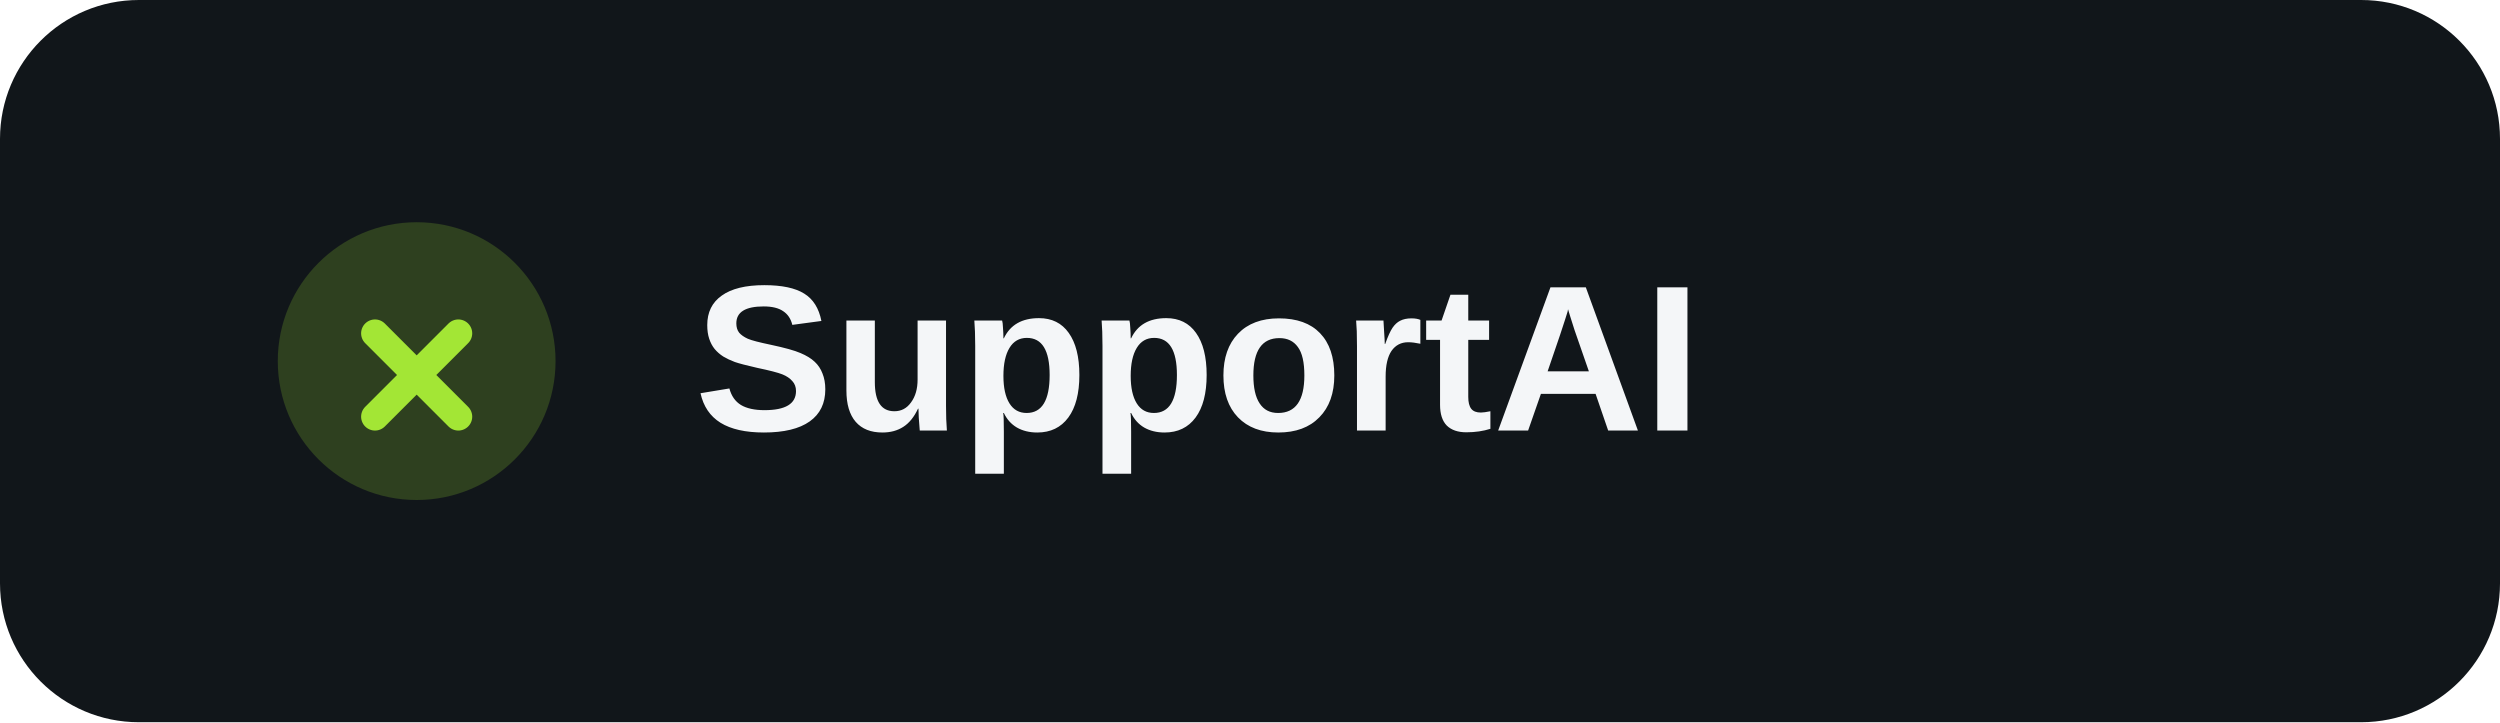
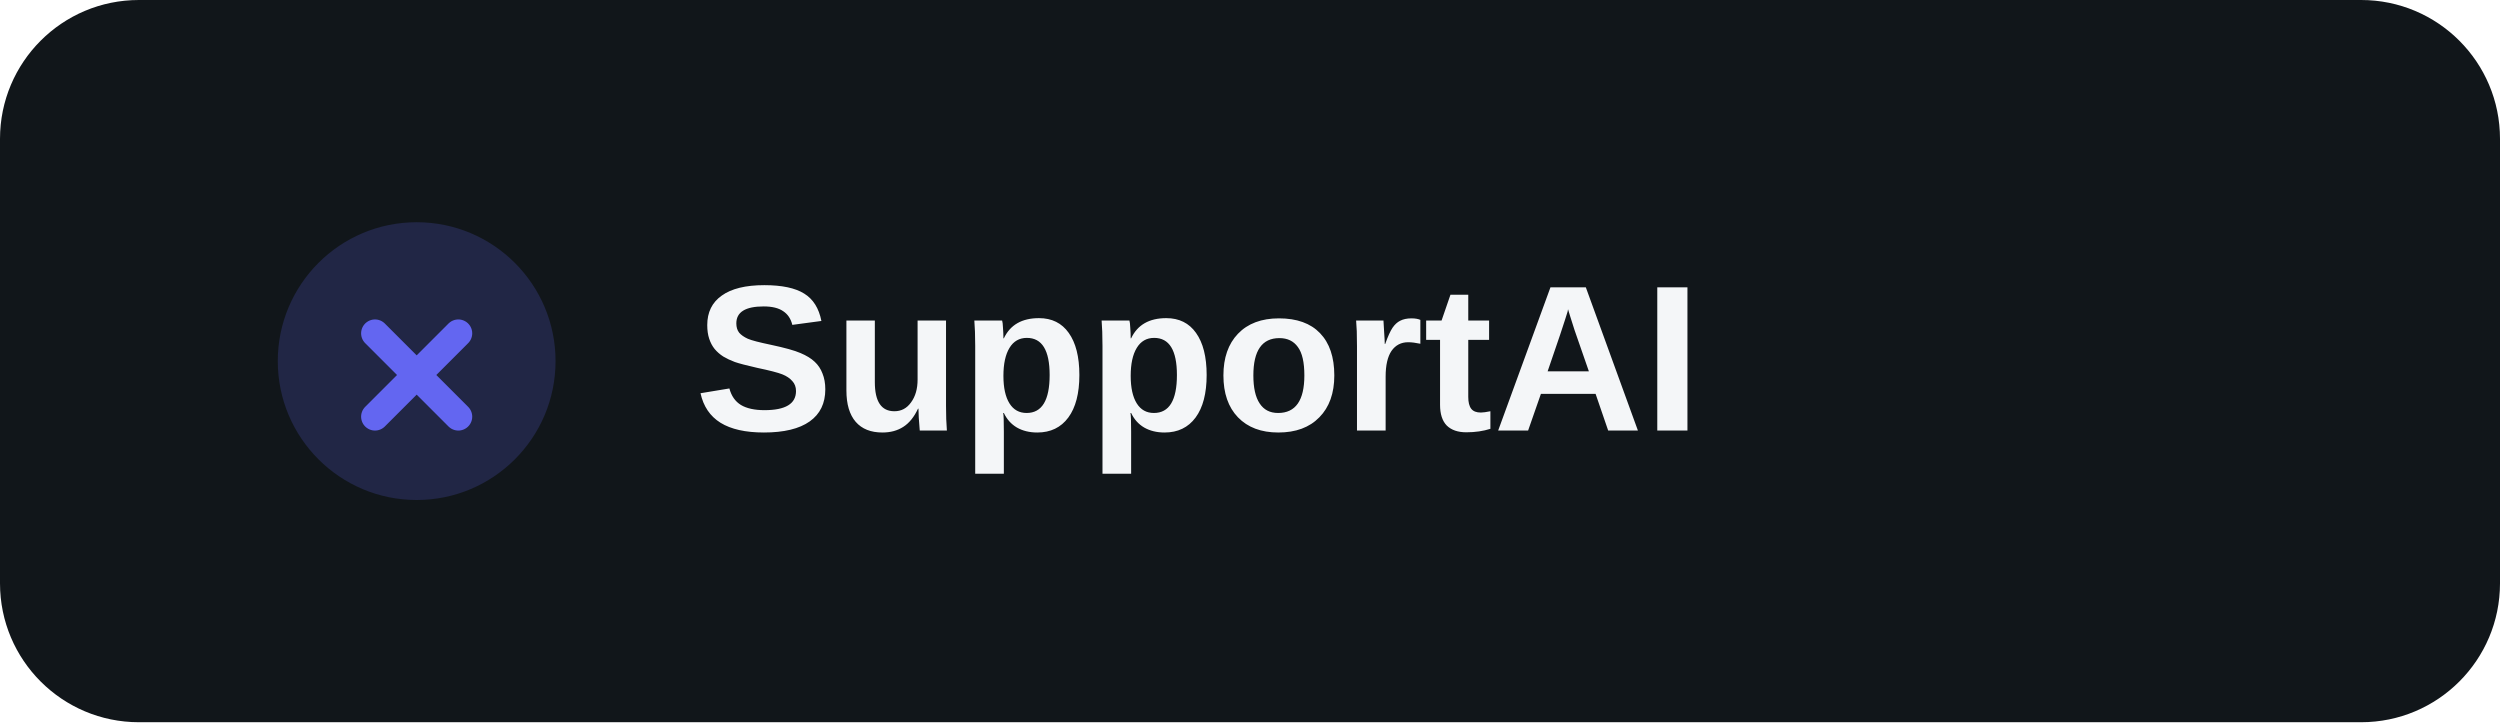
<svg xmlns="http://www.w3.org/2000/svg" width="180" height="52" viewBox="0 0 180 52" fill="none">
  <rect width="180" height="52" rx="10" fill="#11161A" />
-   <rect x="20" y="16" width="20" height="20" rx="10" fill="#A3E635" fill-opacity="0.2" />
-   <path d="M27 30L33 24M33 30L27 24" stroke="#A3E635" stroke-width="2" stroke-linecap="round" />
+   <rect x="20" y="16" width="20" height="20" rx="10" fill="#6366F1" fill-opacity="0.2" />
+   <path d="M27 30L33 24M33 30L27 24" stroke="#6366F1" stroke-width="2" stroke-linecap="round" />
  <text x="50" y="31" fill="#F4F6F8" font-family="Arial, sans-serif" font-size="15" font-weight="700">SupportAI</text>
</svg>
